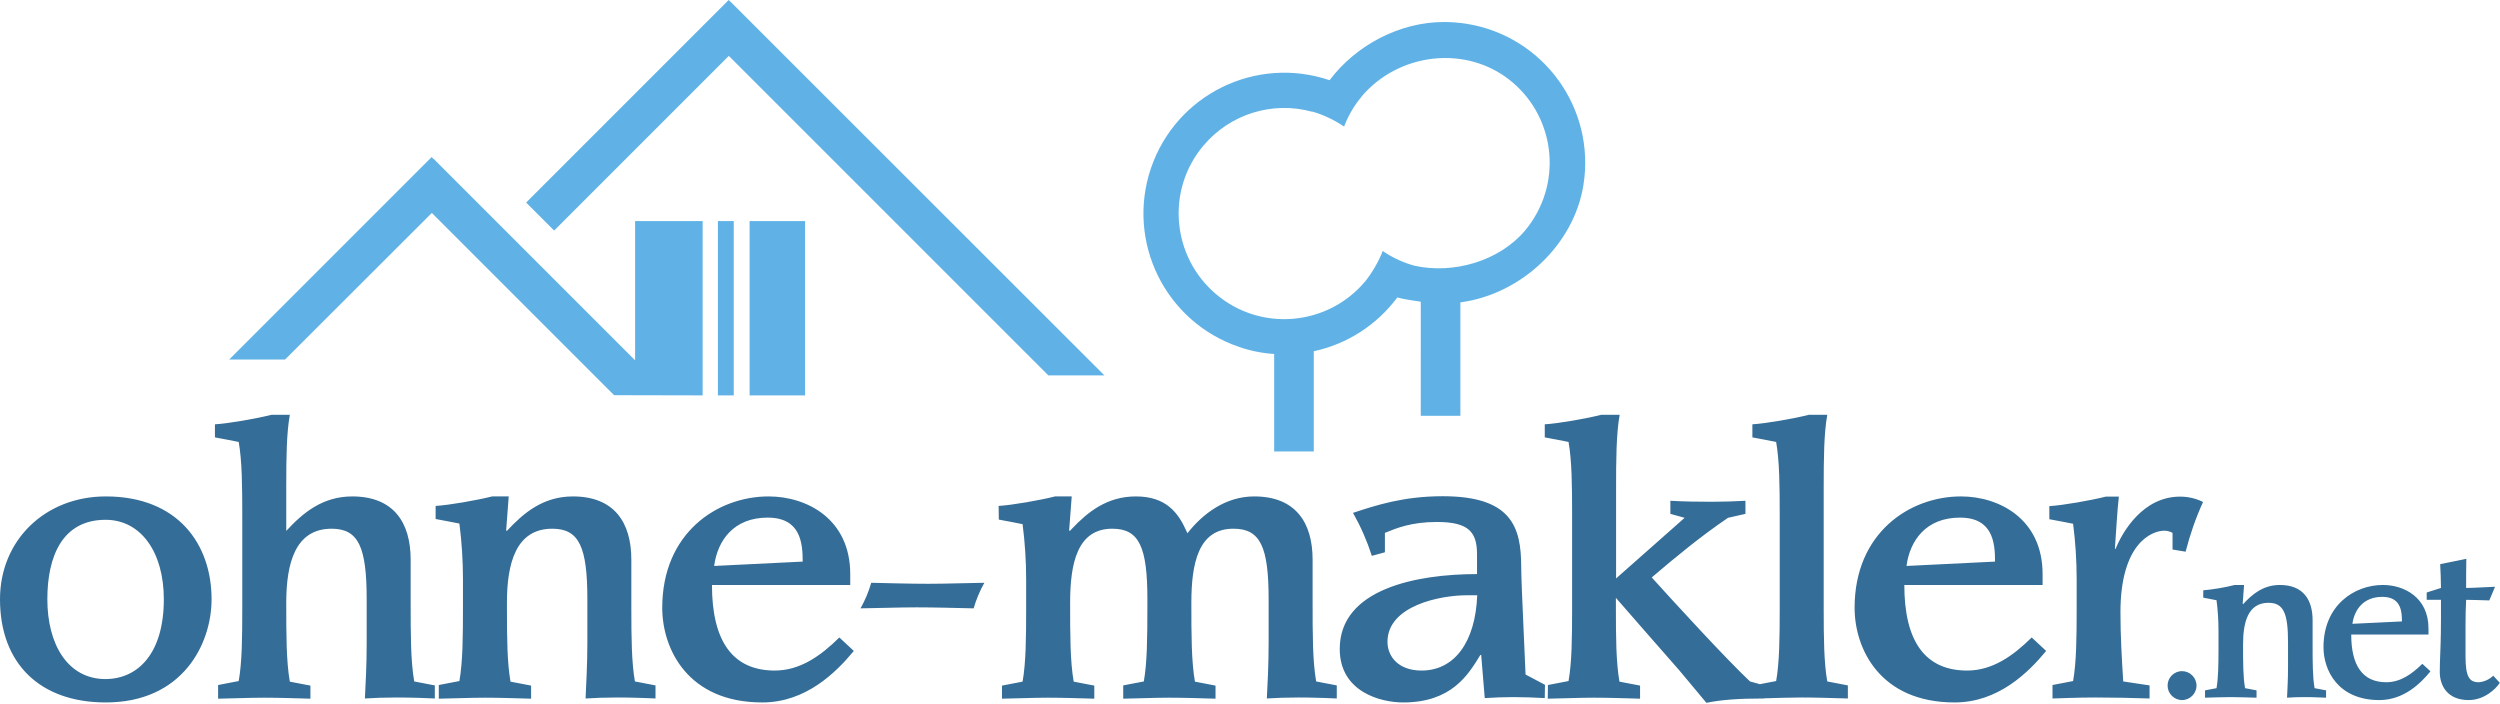
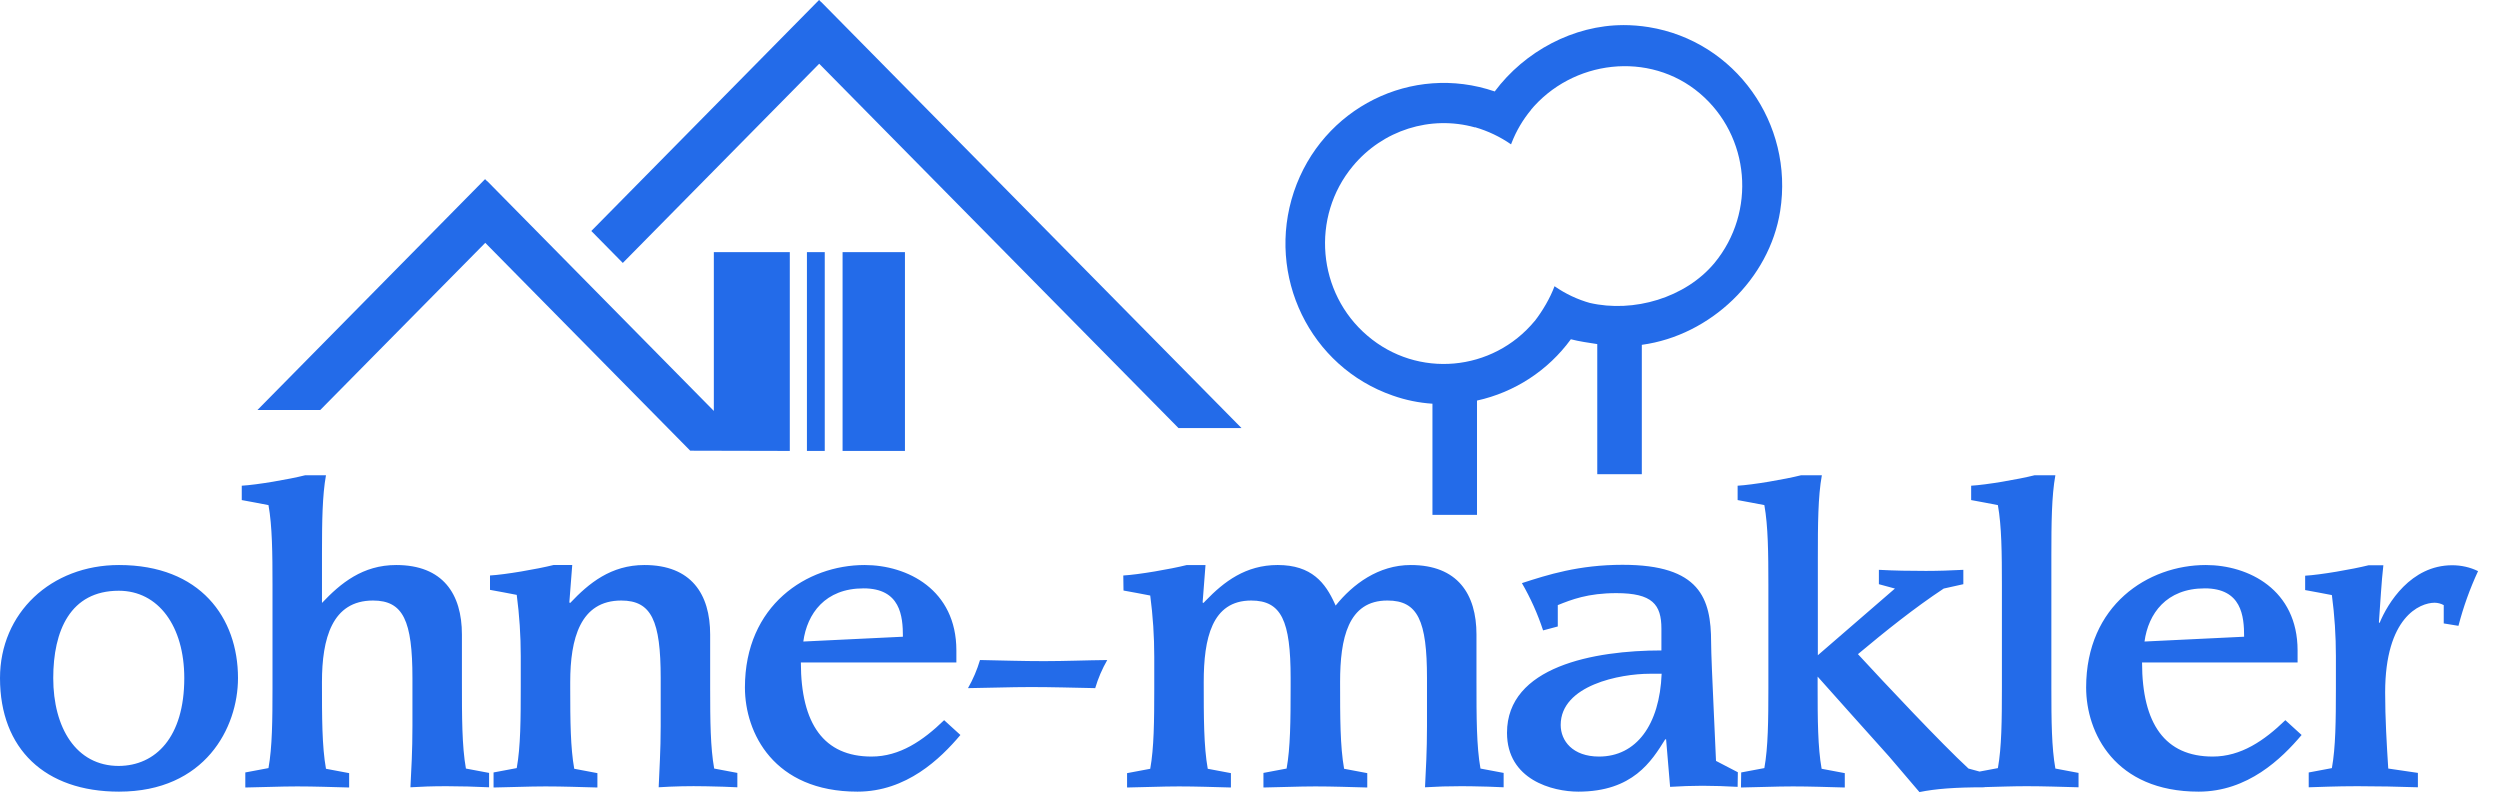
- <svg xmlns="http://www.w3.org/2000/svg" width="1262" height="355">
-   <g fill="none" fill-rule="evenodd">
-     <path d="M817.6 209.393c-1.725 9.775-1.797 22.489-1.8 37.79l-0 44.81 34.6-30.599-7.199-2v-6.601c7 .4 14.199.5 21.099.5 5.6 0 11.3-.2 16.8-.5v6.601l-8.8 2c-13.299 9-26.099 19.5-38.5 30.099 12 13.3 37.401 41 49.6 52.5l4.974 1.382 8.226-1.582c1.688-9.562 1.793-21.938 1.8-36.795v-47.154c-.007-14.749-.115-27.108-1.8-36.751-3.799-.7-7.899-1.6-12-2.3v-6.6c6.8-.4 21.101-2.9 28.5-4.8h9.3c-1.688 9.562-1.793 21.938-1.8 36.795v61.054c.007 14.748.115 27.108 1.8 36.75l10.401 2v6.6c-7.701-.199-15.6-.5-23.3-.5-6.24 0-12.613.263-18.903.416l.002.084c-13.399 0-22 .7-29.2 2.2l-13.6-16.3-16.299-18.599-15.8-18.101 0 4.541c.003 15.195.076 27.898 1.8 37.759l10.399 2v6.6c-7.699-.2-15.6-.5-23.3-.5-7.7 0-15.599.4-23.3.5l.1-6.9 10.4-2c1.688-9.562 1.793-21.938 1.8-36.795v-47.154c-.007-14.749-.115-27.108-1.8-36.751-3.799-.7-7.9-1.6-12-2.3v-6.6c6.8-.4 21.1-2.9 28.5-4.8h9.3ZM53.4 250.594c36.5 0 53.4 24.2 53.4 51.9 0 22.7-14.7 52.1-53.4 52.1-33.2 0-53.4-19.6-53.4-52.1 0-29.9 22.9-51.9 53.4-51.9Zm334.6 0c19.2 0 41.2 11.3 41.2 39.2v5.5h-69.8c0 28.3 10.4 43.2 31.7 43.2 12.7 0 23.1-7.3 32.6-16.7l7.3 6.8c-9 10.9-24.2 26-46.2 26-37.6 0-50.5-27-50.5-47.8 0-37.8 27.8-56.2 53.7-56.2Zm601.9 0c19.2 0 41.2 11.3 41.2 39.2v5.5h-69.8c0 28.3 10.401 43.2 31.7 43.2 12.701 0 23.1-7.3 32.6-16.7l7.3 6.8c-9 10.9-24.199 26-46.199 26-37.601 0-50.5-27-50.5-47.8 0-37.8 27.799-56.2 53.699-56.2Zm-261.6-.1c34.6 0 39.6 15.4 39.6 35.6 0 4.55.592 18.099 1.225 32.272l.059 1.31.088 1.968.059 1.312c.274 6.121.545 12.19.769 17.538l9.8 5.2-.1 6.7c-5.6-.3-10.6-.5-15.8-.5-4.8 0-9.7.2-14.5.5l-1.8-21.8h-.4c-6.1 10-14.5 24-39 24-11.5 0-32-5.4-32-27 0-30.4 39-37.8 69.3-37.8v-10c0-11.1-4.1-16.3-20.2-16.3-12.9 0-20.2 3-26.3 5.5v9.8l-6.6 1.8c-2.4-7.5-5.6-14.8-9.5-21.7 11.5-3.8 25.4-8.4 45.3-8.4Zm373.2 88.3c4 0 7.3 3.3 7.3 7.3s-3.3 7.301-7.3 7.301-7.3-3.301-7.3-7.301 3.199-7.3 7.3-7.3Zm143.5-56.7c-.101 4.9-.101 9.801-.101 14.7 3.5 0 9.701-.399 14.601-.599l-2.9 6.9c-3.901-.101-8.5-.301-11.701-.301-.199 3.901-.299 8.2-.299 12.401v16.099c0 10.2 1.799 13.101 6.7 13.101 2.699-.2 5.3-1.401 7.3-3.3l3.299 3.6c-2.099 3.2-7.899 8.7-15.699 8.7-10.7 0-14.6-7.2-14.6-14.2 0-1.436.023-2.799.06-4.165l.02-.684c.164-5.367.52-10.996.52-21.552v-10h-7.2v-3.7l7.2-2.3c0-4-.2-8-.4-12l13.2-2.7Zm-42.101 13.201c10.701 0 23 6.299 23 21.9v3.1h-39c0 15.799 5.801 24.1 17.701 24.1 7.1 0 12.9-4.1 18.2-9.301l4.099 3.801c-5 6.1-13.5 14.5-25.799 14.5-21 0-28.201-15.1-28.201-26.7 0-21.101 15.5-31.4 30-31.4ZM541 250.593l-1.3 17.2.4.201.324-.35.652-.696c8.193-8.68 17.901-16.355 32.324-16.355 15.306 0 21.415 8.259 25.601 17.685l.268.61c.044.102.088.204.132.306 7.7-9.8 19.2-18.601 33.7-18.601 21 0 29.5 13.301 29.5 31.901v21.7c0 16.099 0 29.5 1.8 39.8l10.4 2v6.599c-2.587-.151-8.3-.362-13.968-.454l-.971-.015a311.912 311.912 0 0 0-4.261-.032c-6.1 0-11.6.2-16.1.5.4-7.899.9-16.699.9-28.099v-22c0-26.3-4.1-35.6-17.699-35.6-17.801-.101-21.301 17.5-21.301 37.399 0 16.101 0 29.5 1.8 39.8l10.4 2v6.601c-7.7-.2-15.6-.5-23.3-.5-7.7 0-15.599.399-23.3.5v-6.7l10.4-2c1.672-9.472 1.792-21.702 1.8-37.733l.001-3.767c0-26.3-4.101-35.6-17.701-35.6-17.7 0-21.299 17.5-21.299 37.399 0 16.101 0 29.5 1.799 39.8l10.4 2v6.601c-7.699-.2-15.6-.5-23.3-.5-7.7 0-15.6.399-23.3.5v-6.601l10.401-2c1.687-9.562 1.792-21.936 1.799-36.795l0-14.604c0-9.401-.6-18.8-1.799-28.1-3.801-.7-7.901-1.6-12-2.301l-.101-6.899c6.8-.4 21.1-2.9 28.5-4.801h8.4Zm-284.2.002-1.3 17.199.4.2c8.4-9.099 18.3-17.399 33.3-17.399 21 0 29.5 13.3 29.5 31.899l.001 24.75c.007 14.748.114 27.108 1.8 36.75l10.4 2v6.6c-2.365-.138-7.344-.326-12.511-.428l-.971-.018-.972-.016c-1.618-.024-3.225-.038-4.746-.038-6.1 0-11.6.2-16.1.5.3-7.9.9-16.699.9-28.1v-22c0-26.3-4.1-35.599-17.7-35.599-18.4 0-22.9 17.5-22.9 37.399l.001 3.05c.007 14.749.114 27.107 1.8 36.75l10.4 2v6.6c-7.7-.2-15.6-.5-23.3-.5-7.7 0-15.6.4-23.3.5v-6.9l10.4-2c1.725-9.775 1.797-22.489 1.8-37.79l0-13.609c0-9.401-.6-18.801-1.8-28.101-3.8-.7-7.9-1.6-12-2.3v-6.599c6.8-.401 21.1-2.901 28.5-4.8h8.4Zm-110.5-41.201c-1.65 9.35-1.788 21.389-1.799 35.809l-.001 1.981v1.002l-0 19.809c8.4-9.099 18.3-17.4 33.3-17.4 21 0 29.5 13.301 29.5 31.9v21.7c0 16.1 0 29.5 1.8 39.8l10.4 2v6.6c-3.4-.199-12.2-.5-19.2-.5-6.1 0-11.6.2-16.1.5.4-7.9.9-16.699.9-28.1v-22c0-26.3-4.1-35.599-17.7-35.599-18.4 0-22.9 17.5-22.9 37.399 0 16.101 0 29.5 1.8 39.8l10.4 2v6.6c-7.7-.2-15.6-.5-23.3-.5-7.7 0-15.6.4-23.3.5v-6.9l10.4-2c1.688-9.562 1.793-21.938 1.8-36.713v-47.236c-.007-14.749-.115-27.108-1.8-36.751-3.8-.7-7.9-1.6-12-2.3v-6.6c6.8-.4 21.1-2.9 28.5-4.8h9.3Zm923.3 41.3c-.899 7.901-1.3 16.8-2 26.201l.3.299c3.6-9 14-26.5 32.6-26.5 4 0 8 .901 11.6 2.701-3.7 8.099-6.6 16.5-8.8 25.099l-6.599-1.099v-8.401c-1.301-.7-2.701-1.099-4.101-1.099-6.6 0-22.2 6.599-22.2 41.2 0 11.8.7 23.8 1.4 34.899 4.5.7 8.8 1.3 13.3 2v6.601c-9.1-.301-18.1-.5-27.199-.5-9.5 0-17.7.399-21.801.5v-6.801l10.4-2c1.688-9.562 1.793-21.938 1.8-36.713l0-14.587c0-9.4-.599-18.8-1.8-28.099-3.799-.701-7.9-1.601-12-2.301v-6.6c6.8-.4 21.1-2.9 28.5-4.8h6.6Zm63.2 44.6-.7 9.6.2.1c4.7-5.1 10.2-9.7 18.6-9.7 11.7 0 16.5 7.4 16.5 17.8v12.1c0 9 0 16.5 1 22.2l5.801 1.1v3.7c-1.267-.067-3.868-.178-6.616-.244l-.828-.019-.83-.015a149.163 149.163 0 0 0-2.428-.022c-3.4 0-6.5.1-9 .3.201-4.4.5-9.3.5-15.7v-12.3c0-14.7-2.299-19.9-9.9-19.9-10.3 0-12.8 9.8-12.8 20.9 0 9 0 16.5 1 22.2l5.8 1.1v3.7c-4.3-.1-8.699-.3-13-.3-4.3 0-8.699.2-13 .3v-3.7l5.8-1.1c.906-5.166.991-11.81.999-19.709l.001-8.992c0-5.3-.3-10.5-1-15.7-2.1-.4-4.4-.9-6.699-1.3v-3.7c5.399-.5 10.699-1.4 15.899-2.7h4.7ZM53.3 262.394c-21.8 0-29.4 18.4-29.4 40.1 0 22.7 10.2 40.3 29.4 40.3 16.5-.1 29.4-13.1 29.4-40.3 0-23.8-11.6-40.1-29.4-40.1Zm692.4 38.1h-5.4c-13.1 0-39.9 5.2-39.9 23.5 0 7.3 5.4 14.5 17.2 14.5 16.7 0 27.2-14.5 28.1-38Zm456.9.8c-9.6 0-14.1 6.5-15.1 13.6l25-1.2c0-5.3-.601-12.4-9.9-12.4Zm-705.7-7.1c-2.3 4.099-4.1 8.399-5.4 12.899-10-.199-19.3-.5-28.8-.5s-18.8.4-28.3.5c2.3-4.1 4.1-8.399 5.4-12.899 10 .2 19.3.5 28.8.5s18.8-.401 28.3-.5ZM387.5 261.294c-17.2 0-25.3 11.6-27 24.4l44.7-2.2c0-9.5-1.1-22.2-17.7-22.2Zm601.9 0c-17.199 0-25.3 11.6-27 24.4l44.7-2.2c0-9.5-1.1-22.2-17.7-22.2Z" fill="#346D97" />
-     <path d="m217.9 79.293.953.947.047-.046 101.7 101.7v-70.3h34.1v88l-44.7-.1-92.008-92.009-74.092 74.008h-28.2l102.2-102.2Zm188.5 32.3v88h-28v-88h28Zm-36 0v88h-8v-88h8ZM367.844 0l.924.925.032-.031 188.7 188.6h-28.3L367.917 28.21l-88.178 88.179-14.142-14.142L367.844 0ZM728.917 11.109c3.8 0 7.6.3 11.399.9 38.801 6.2 65.201 42.6 59 81.4-4.803 30.06-31.29 55.11-62.115 59.23l-0 57.254h-20l.001-57.591c-3.748-.556-8.237-1.192-11.859-2.133-10.385 13.991-25.436 23.547-42.142 27.141l-0 50.584h-20l0-49.2c-6.101-.4-12.101-1.6-17.801-3.6-37.2-12.7-57-53-44.4-90.2 12.7-37.2 53-57 90.201-44.4l-.907-.3.014-.017c.26.091.522.185.785.28l.073.025c13.44-17.799 35.473-29.373 57.752-29.373Zm34.3 30.2c-22.6-18.9-57.249-14.896-76.149 7.704l.383-.452.049.033c-3.642 4.312-6.641 9.268-8.732 14.602l-.268.698c-4.735-3.22-10.63-6.096-16.168-7.581l-.033.081c-20-5.5-41.4 1.2-54.8 17.1-19 22.5-16 56.2 6.5 75.1 22.5 19 56.201 16 75.1-6.5l.02.013c3.523-4.477 6.932-10.206 8.884-15.413 4.9 3.4 10.4 5.9 16.2 7.5l-.459-.13c19.732 4.533 43.075-2.234 56.071-17.655 18.901-22.6 16-56.2-6.599-75.1Z" fill="#60B2E6" />
-   </g>
+ <svg xmlns="http://www.w3.org/2000/svg" width="202" height="64" fill="none">
+   <path fill="#236BE9" d="M147.206 38.4c-.312 1.722-.324 3.96-.324 6.653v7.89l6.228-5.388-1.296-.352v-1.161c1.261.07 2.557.088 3.8.088 1.008 0 2.034-.036 3.024-.088v1.161l-1.584.352c-2.395 1.584-4.699 3.434-6.932 5.3 2.16 2.342 6.736 7.219 8.931 9.244l.896.243 1.48-.278c.304-1.685.323-3.862.325-6.48v-8.3c-.002-2.598-.021-4.774-.325-6.471-.683-.123-1.423-.283-2.16-.407v-1.161c1.224-.07 3.798-.51 5.131-.845h1.674c-.304 1.683-.322 3.862-.324 6.478v10.75c0 2.596.021 4.772.324 6.471l1.872.352v1.162c-1.386-.035-2.808-.088-4.194-.088-1.123 0-2.272.046-3.403.073v.015c-2.413 0-3.962.123-5.258.387l-2.448-2.87-2.934-3.274-2.845-3.187v.8c0 2.675.013 4.912.323 6.648l1.872.352v1.161c-1.385-.035-2.808-.088-4.193-.088-1.388 0-2.81.07-4.196.088l.018-1.216 1.872-.352c.304-1.683.323-3.86.325-6.476v-8.304c-.002-2.596-.021-4.772-.325-6.47-.683-.122-1.422-.282-2.16-.406v-1.161c1.224-.07 3.798-.51 5.131-.845h1.675ZM9.614 45.654c6.572 0 9.616 4.261 9.616 9.136 0 3.999-2.648 9.175-9.616 9.175C3.637 63.965 0 60.514 0 54.792c0-5.264 4.123-9.138 9.614-9.138Zm60.244 0c3.456 0 7.417 1.99 7.417 6.901v.97H64.71c0 4.982 1.872 7.605 5.707 7.605 2.288 0 4.16-1.285 5.869-2.94l1.315 1.197c-1.62 1.92-4.357 4.578-8.318 4.578-6.77 0-9.093-4.754-9.093-8.416 0-6.656 5.006-9.895 9.669-9.895Zm108.369 0c3.456 0 7.418 1.99 7.418 6.901v.97h-12.567c0 4.982 1.872 7.605 5.708 7.605 2.288 0 4.16-1.285 5.87-2.94l1.314 1.197c-1.621 1.92-4.357 4.578-8.319 4.578-6.768 0-9.091-4.754-9.091-8.416 0-6.656 5.005-9.895 9.667-9.895Zm-47.099-.017c6.229 0 7.13 2.71 7.13 6.267 0 .8.105 3.187.22 5.682l.01.232.016.345.011.23c.048 1.079.098 2.148.138 3.089l1.765.916-.018 1.18a53.341 53.341 0 0 0-2.845-.088c-.864 0-1.747.035-2.611.088l-.323-3.839h-.072c-1.099 1.76-2.611 4.226-7.023 4.226-2.07 0-5.76-.95-5.76-4.754 0-5.352 7.021-6.656 12.476-6.656v-1.76c0-1.955-.736-2.87-3.637-2.87-2.322 0-3.637.528-4.736.968v1.726l-1.187.317a20.165 20.165 0 0 0-1.711-3.82c2.071-.67 4.573-1.48 8.157-1.48Zm-33.723.016-.234 3.029.072.035.058-.061.118-.123c1.475-1.528 3.223-2.88 5.819-2.88 2.756 0 3.856 1.456 4.608 3.115l.048.107.026.055c1.386-1.727 3.456-3.276 6.067-3.276 3.781 0 5.312 2.341 5.312 5.616v3.821c0 2.835 0 5.194.323 7.008l1.872.352v1.162a71.04 71.04 0 0 0-2.513-.08l-.176-.003-.768-.005a45.22 45.22 0 0 0-2.896.088c.07-1.392.16-2.941.16-4.947v-3.874c0-4.63-.736-6.269-3.186-6.269-3.205-.016-3.835 3.082-3.835 6.586 0 2.835 0 5.193.323 7.008l1.872.352v1.161c-1.385-.035-2.808-.088-4.193-.088-1.388 0-2.81.07-4.196.088v-1.179l1.872-.352c.301-1.669.324-3.822.325-6.645v-.662c0-4.63-.739-6.269-3.187-6.269-3.187 0-3.835 3.082-3.835 6.586 0 2.835 0 5.193.325 7.008l1.872.352v1.161c-1.386-.035-2.81-.088-4.196-.088-1.387 0-2.808.07-4.195.088V62.47l1.872-.352c.304-1.685.323-3.863.325-6.48v-2.571a37.87 37.87 0 0 0-.325-4.948c-.683-.123-1.422-.281-2.16-.404l-.017-1.215c1.224-.07 3.798-.512 5.13-.845h1.513v-.001Zm-51.168 0-.235 3.029.072.035c1.512-1.6 3.296-3.063 5.995-3.063 3.78 0 5.312 2.341 5.312 5.616v4.359c0 2.595.02 4.771.325 6.47l1.872.352v1.162a70.24 70.24 0 0 0-2.253-.075l-.176-.004-.175-.003a45.32 45.32 0 0 0-3.753.08c.054-1.389.163-2.939.163-4.945v-3.874c0-4.63-.74-6.269-3.187-6.269-3.312 0-4.123 3.082-4.123 6.586v.537c.001 2.597.02 4.772.324 6.47l1.872.353v1.161c-1.385-.035-2.808-.088-4.195-.088-1.385 0-2.808.07-4.195.088v-1.216l1.872-.352c.312-1.72.325-3.958.325-6.652v-2.396c0-1.656-.109-3.312-.325-4.948-.683-.124-1.422-.282-2.16-.405v-1.162c1.224-.07 3.798-.512 5.131-.845h1.512l.002-.001ZM26.339 38.4c-.297 1.646-.321 3.766-.323 6.304v4.013c1.512-1.6 3.294-3.063 5.995-3.063 3.781 0 5.312 2.341 5.312 5.616v3.821c0 2.835 0 5.194.323 7.008l1.872.352v1.162a75.87 75.87 0 0 0-3.456-.088c-1.099 0-2.09.035-2.899.088.072-1.392.162-2.941.162-4.947v-3.874c0-4.63-.738-6.269-3.187-6.269-3.312 0-4.124 3.082-4.124 6.586 0 2.835 0 5.193.325 7.008l1.872.352v1.161c-1.385-.035-2.808-.088-4.195-.088-1.386 0-2.808.07-4.195.088v-1.216l1.872-.352c.304-1.683.323-3.86.325-6.464v-8.315c0-2.597-.021-4.773-.324-6.47-.684-.123-1.424-.283-2.16-.407v-1.161c1.224-.07 3.799-.51 5.13-.845h1.675Zm166.237 7.272c-.162 1.392-.235 2.957-.36 4.613l.053.053c.649-1.584 2.521-4.666 5.87-4.666.72 0 1.44.158 2.088.475a25.95 25.95 0 0 0-1.584 4.42l-1.189-.194v-1.48a1.586 1.586 0 0 0-.737-.192c-1.189 0-3.997 1.161-3.997 7.253 0 2.078.126 4.192.251 6.144.811.124 1.584.23 2.395.352v1.163a150.74 150.74 0 0 0-4.896-.088c-1.712 0-3.187.07-3.926.088v-1.197l1.872-.352c.304-1.685.323-3.862.325-6.464v-2.57c0-1.654-.107-3.308-.325-4.947-.683-.123-1.422-.281-2.16-.405v-1.161c1.224-.07 3.798-.512 5.131-.845h1.189Zm-182.98 2.06c-3.924 0-5.294 3.24-5.294 7.06 0 3.997 1.837 7.096 5.295 7.096 2.971-.018 5.293-2.307 5.293-7.096 0-4.192-2.088-7.06-5.293-7.06Zm124.665 6.708h-.973c-2.358 0-7.184.915-7.184 4.138 0 1.284.973 2.552 3.098 2.552 3.006 0 4.896-2.552 5.059-6.69Zm-44.795-1.109a10.554 10.554 0 0 0-.973 2.27c-1.8-.035-3.475-.087-5.184-.087-1.712 0-3.386.07-5.096.088.413-.722.736-1.479.971-2.272 1.8.036 3.475.09 5.186.09 1.71 0 3.385-.073 5.096-.089ZM69.768 47.54c-3.098 0-4.555 2.042-4.86 4.295l8.047-.388c0-1.672-.198-3.908-3.187-3.908v.001Zm108.37 0c-3.096 0-4.556 2.042-4.861 4.295l8.048-.388c0-1.672-.199-3.908-3.187-3.908v.001ZM39.194 14.474l.17.172.01-.008 18.304 18.565V20.371h6.138v16.064l-8.046-.019-16.56-16.795L25.875 33.13H20.8l18.394-18.656ZM73.12 20.37v16.064h-5.04V20.371h5.04Zm-6.48 0v16.064H65.2V20.371h1.44ZM66.182 0l.167.17.006-.007 33.962 34.427h-5.093L66.192 5.15l-15.87 16.096-2.544-2.582L66.18 0h.001Zm64.986 2.027c.685 0 1.368.056 2.053.165 6.982 1.131 11.734 7.776 10.617 14.86-.864 5.487-5.632 10.058-11.179 10.81v10.452h-3.6V27.802c-.673-.103-1.481-.218-2.133-.39a12.786 12.786 0 0 1-7.584 4.954V41.6h-3.6v-8.98a11.915 11.915 0 0 1-3.204-.657c-6.696-2.32-10.26-9.677-7.991-16.467 2.285-6.79 9.538-10.405 16.234-8.104l-.163-.054.003-.004c.046.016.093.032.141.052l.012.003c2.42-3.248 6.384-5.36 10.394-5.36v-.002Zm6.174 5.514c-4.067-3.45-10.304-2.72-13.705 1.406l.069-.083.009.006a9.607 9.607 0 0 0-1.573 2.666l-.048.128a10.001 10.001 0 0 0-2.91-1.384l-.005.014c-3.6-1.004-7.451.22-9.864 3.12-3.419 4.11-2.88 10.261 1.171 13.71 4.048 3.468 10.116 2.92 13.516-1.186l.004.003c.634-.818 1.248-1.864 1.6-2.815a9.506 9.506 0 0 0 2.914 1.37l-.082-.024c3.552.827 7.752-.408 10.092-3.222 3.401-4.127 2.88-10.26-1.188-13.71Z" />
</svg>
